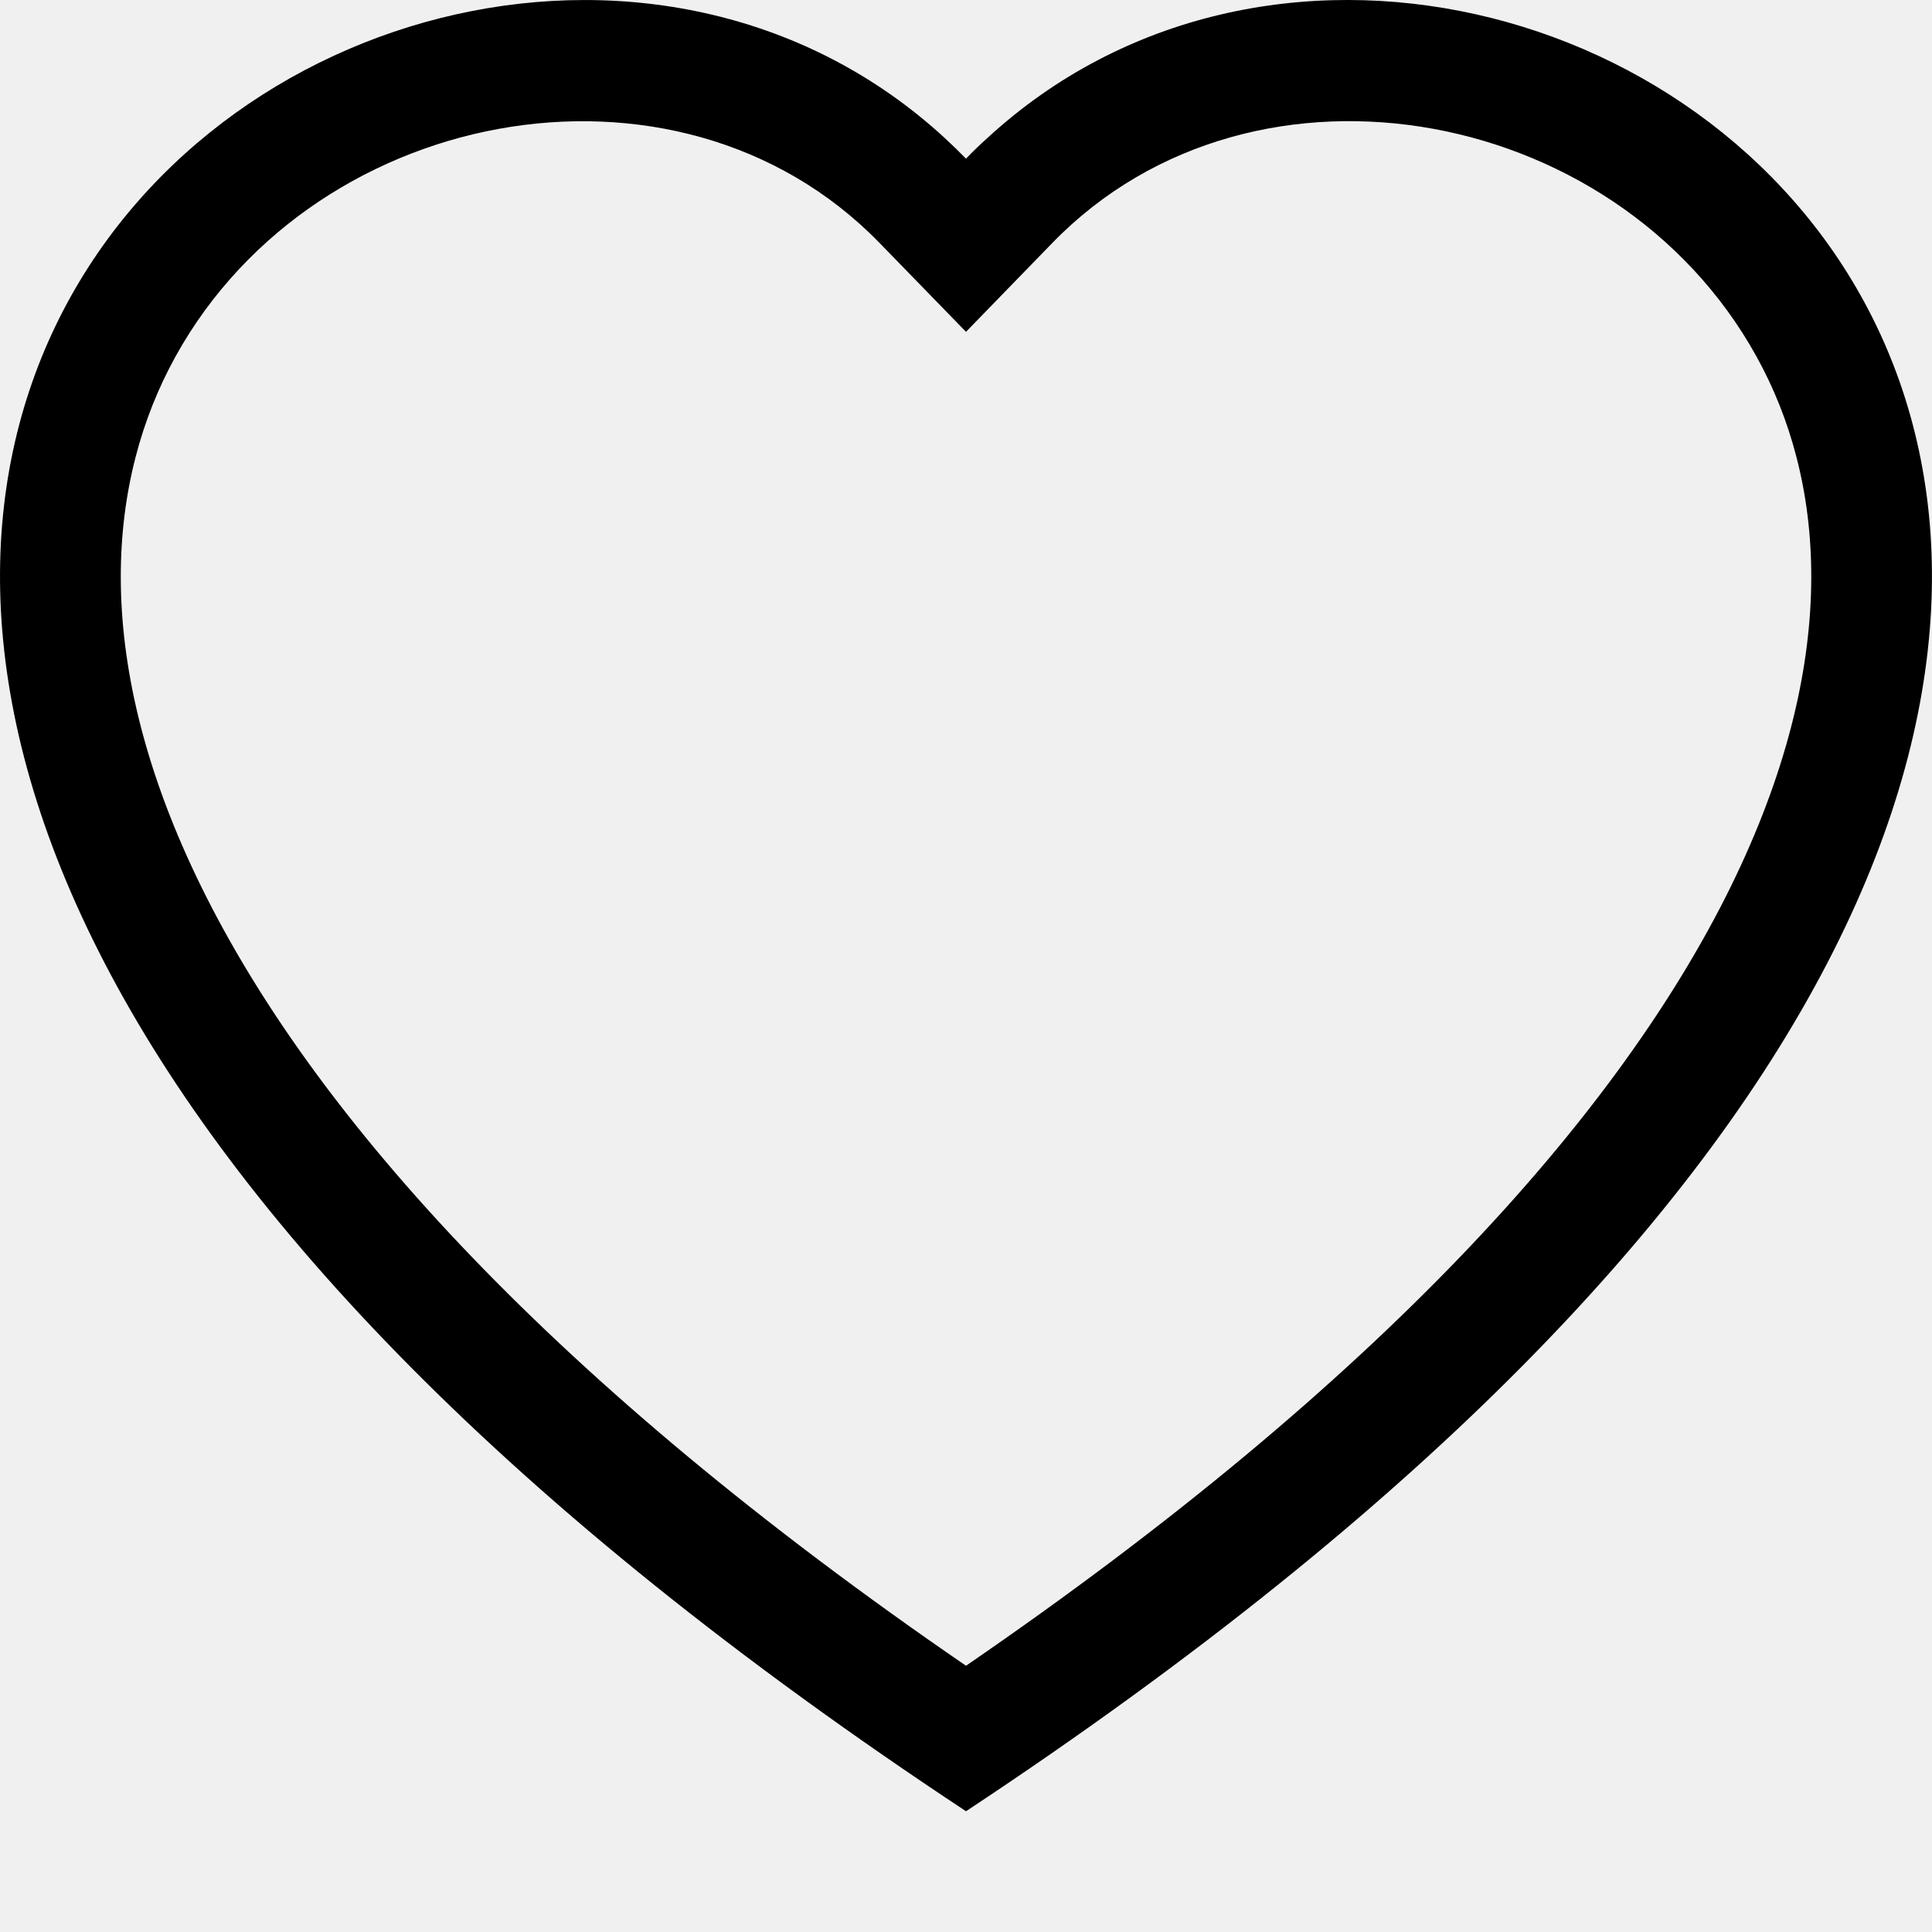
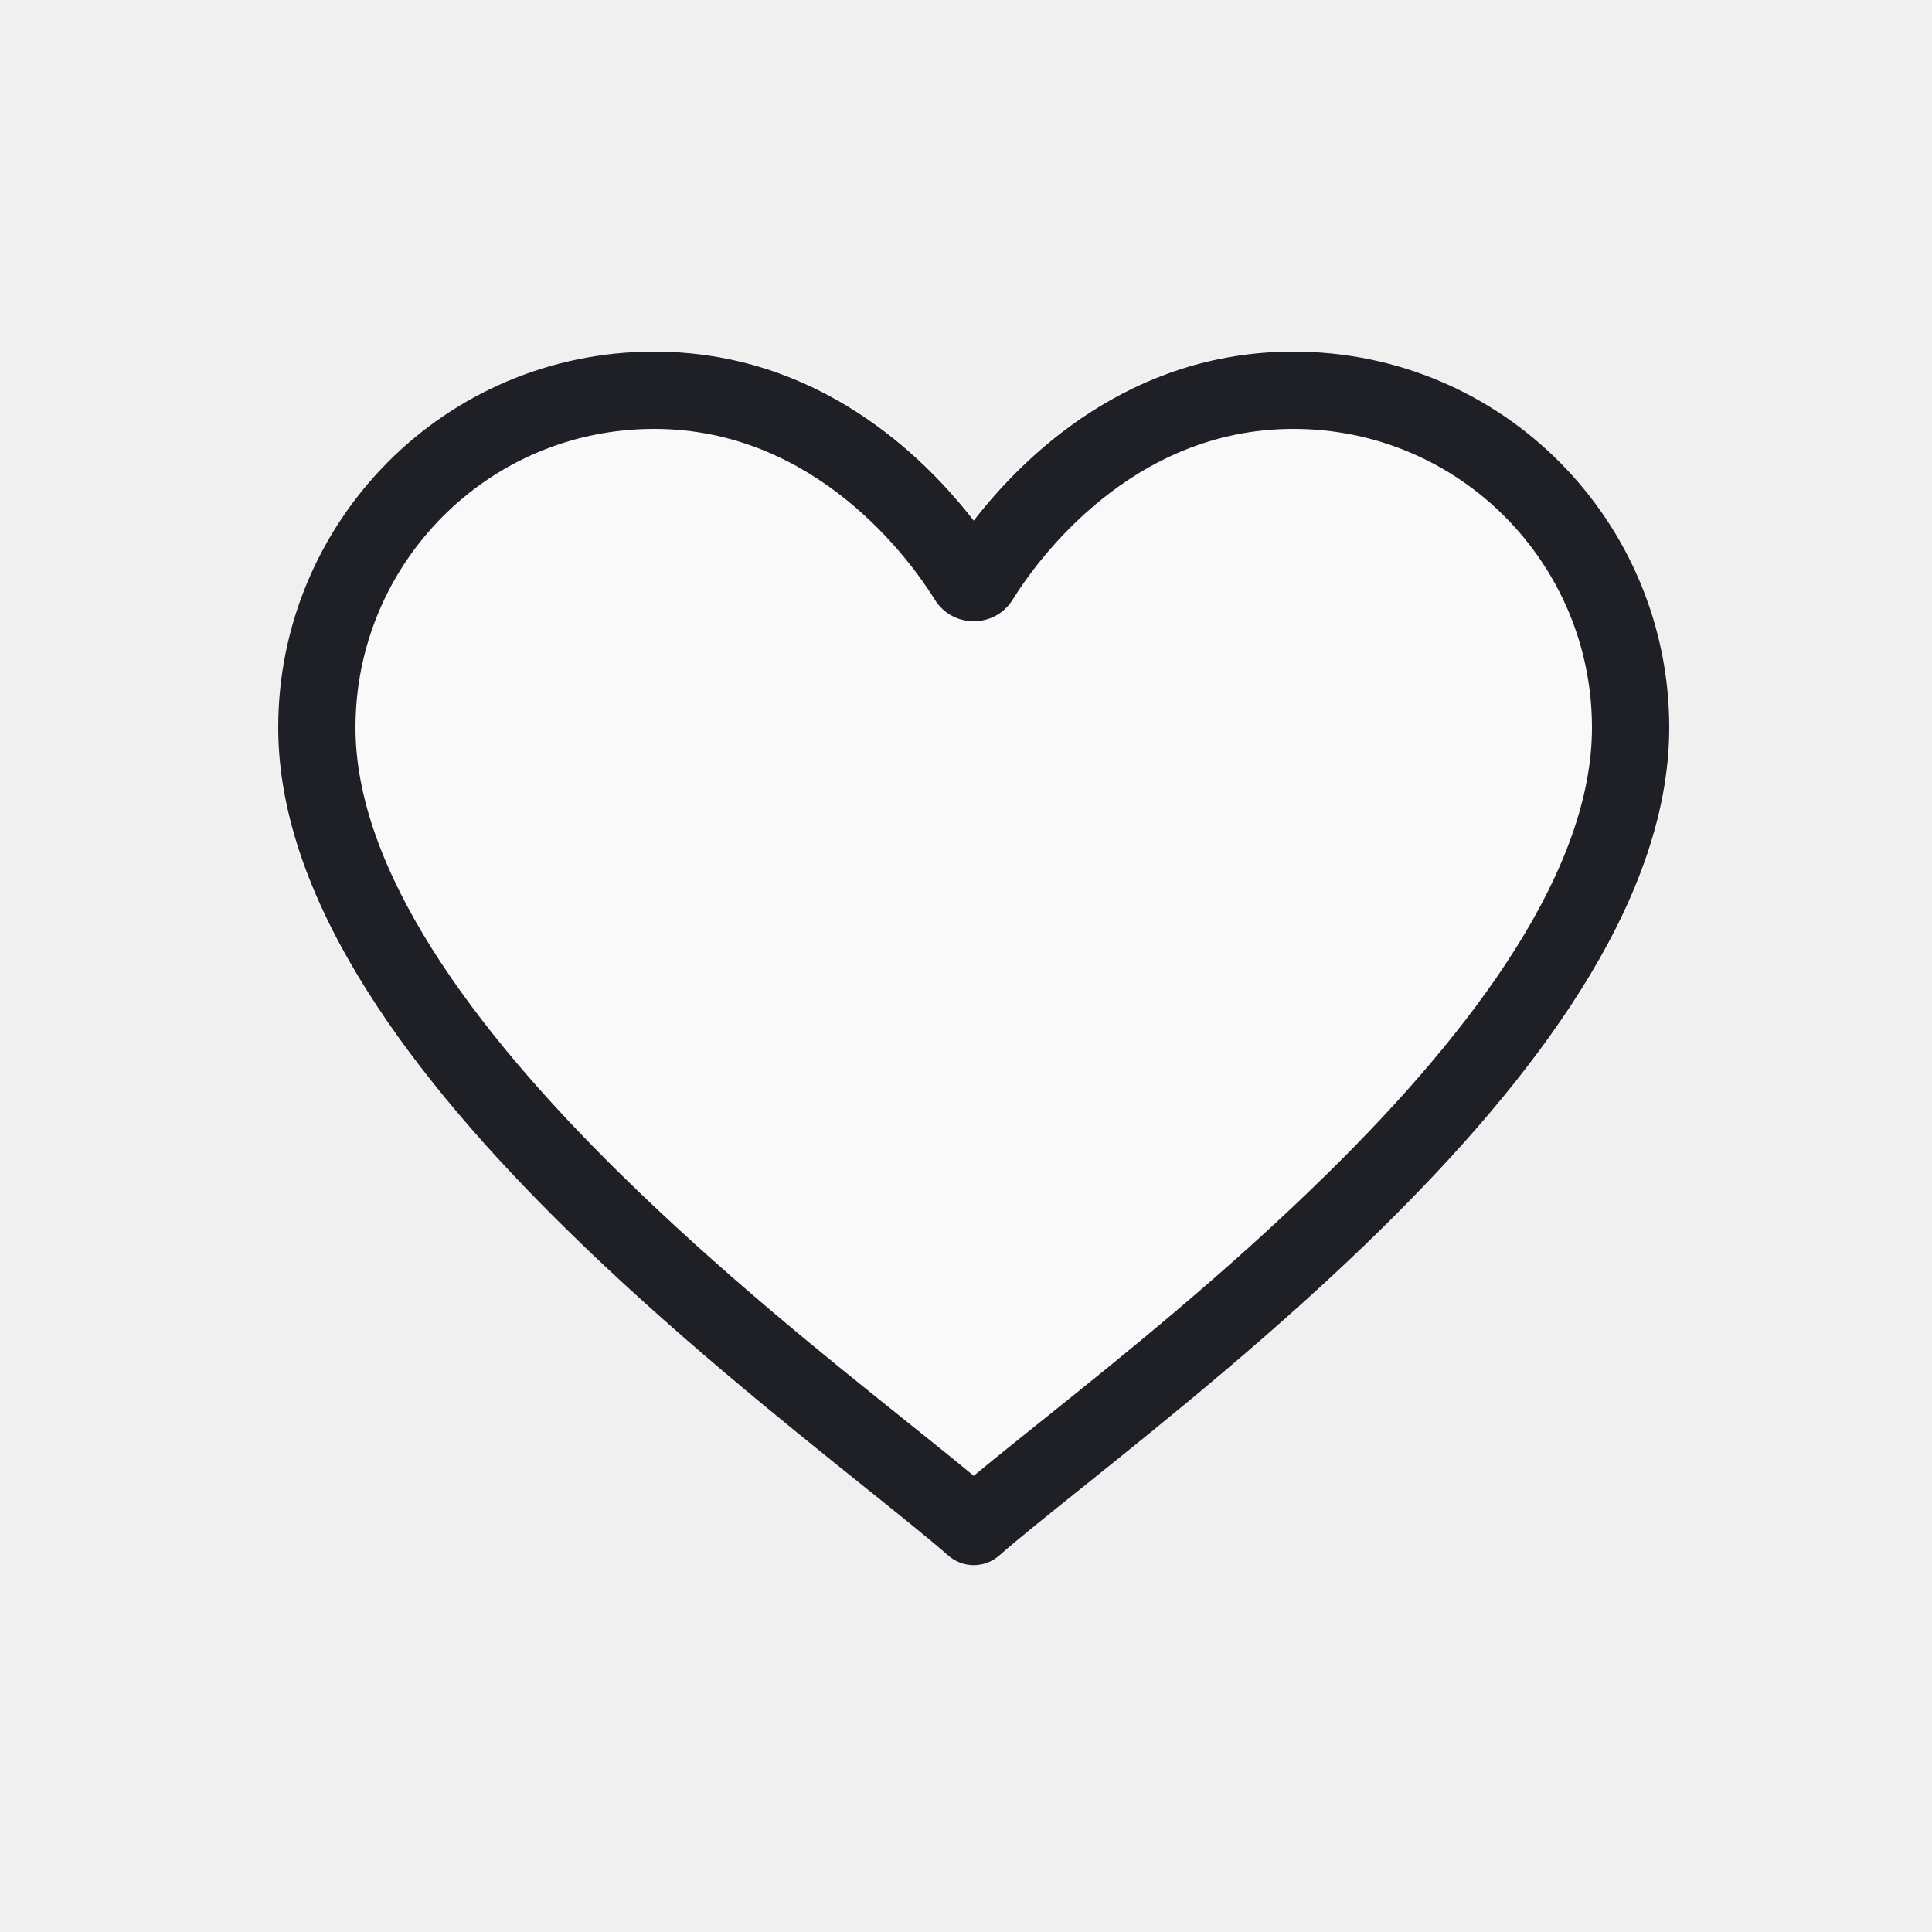
- <svg xmlns="http://www.w3.org/2000/svg" width="16" height="16" fill="currentColor" class="bi bi-heart" viewBox="0 0 16 16">
-   <path d="m8 2.748-.717-.737C5.6.281 2.514.878 1.4 3.053c-.523 1.023-.641 2.5.314 4.385.92 1.815 2.834 3.989 6.286 6.357 3.452-2.368 5.365-4.542 6.286-6.357.955-1.886.838-3.362.314-4.385C13.486.878 10.4.28 8.717 2.01zM8 15C-7.333 4.868 3.279-3.04 7.824 1.143q.09.083.176.171a3 3 0 0 1 .176-.17C12.72-3.042 23.333 4.867 8 15" />
+ <svg xmlns="http://www.w3.org/2000/svg" width="25" height="25" viewBox="0 0 25 25" fill="none">
+   <path d="M8.55 4.55C11.118 4.55 12.6 6.702 12.6 6.702C12.6 6.702 14.085 4.55 16.65 4.55C19.305 4.55 21.6 6.62 21.6 9.5C21.6 13.73 15.16 18.169 12.965 20.11C12.758 20.293 12.442 20.293 12.235 20.11C10.04 18.171 3.6 13.73 3.6 9.5C3.6 6.62 5.895 4.55 8.55 4.55Z" fill="white" fill-opacity="0.6" />
+   <path d="M3.6 9.415C3.6 6.753 5.75 4.55 8.465 4.55C10.587 4.55 11.959 5.909 12.6 6.737C13.241 5.909 14.613 4.55 16.735 4.55C19.451 4.55 21.6 6.753 21.6 9.415C21.6 10.58 21.133 11.736 20.453 12.815C19.772 13.897 18.852 14.94 17.89 15.887C16.557 17.201 15.076 18.389 14.013 19.241C13.562 19.603 13.186 19.904 12.929 20.129C12.741 20.294 12.459 20.294 12.271 20.129C12.014 19.904 11.638 19.603 11.187 19.241C10.124 18.389 8.643 17.201 7.31 15.887C6.348 14.94 5.428 13.897 4.747 12.815C4.067 11.736 3.6 10.58 3.6 9.415ZM8.465 5.55C6.309 5.55 4.6 7.298 4.6 9.415C4.6 10.317 4.966 11.286 5.593 12.282C6.218 13.274 7.078 14.256 8.012 15.175C9.31 16.454 10.684 17.555 11.734 18.396C12.057 18.655 12.35 18.889 12.6 19.097C12.85 18.889 13.143 18.655 13.466 18.396C14.516 17.555 15.89 16.454 17.188 15.175C18.122 14.256 18.982 13.274 19.607 12.282C20.235 11.286 20.6 10.317 20.6 9.415C20.6 7.298 18.891 5.55 16.735 5.55C14.641 5.55 13.418 7.252 13.103 7.76C12.873 8.132 12.327 8.132 12.097 7.76C11.782 7.252 10.559 5.55 8.465 5.55Z" fill="#1F2026" />
</svg>
